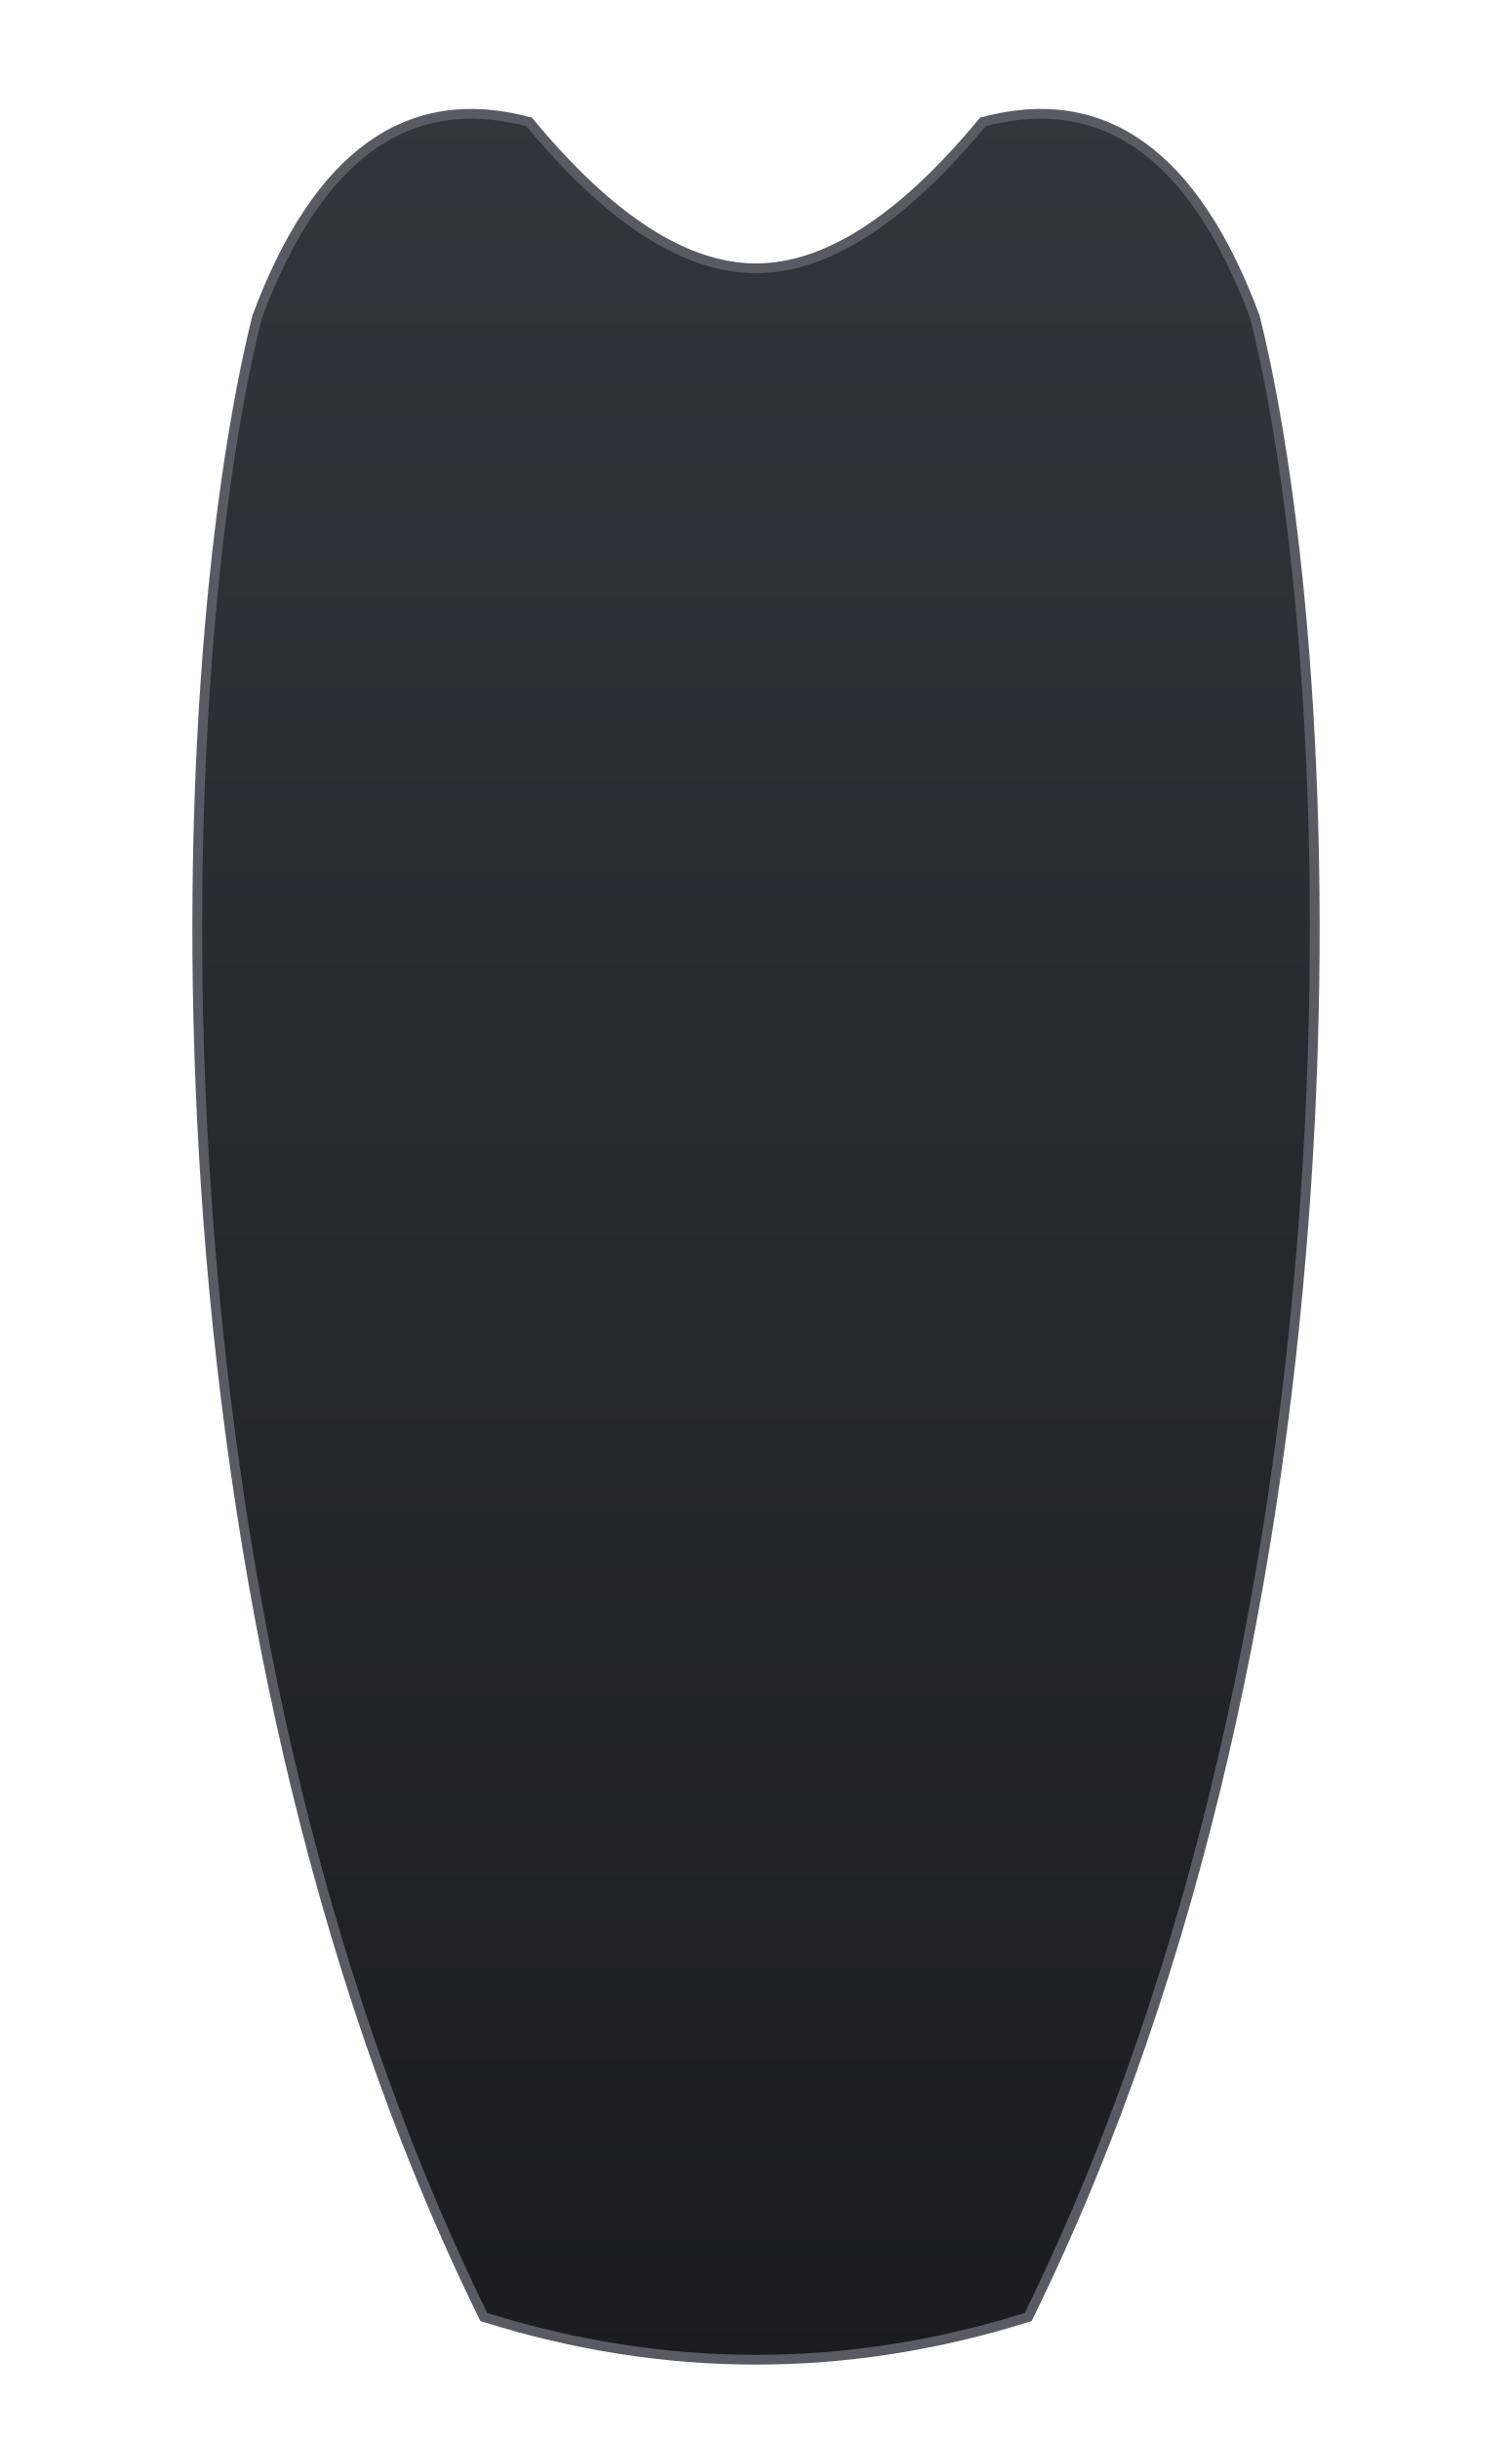
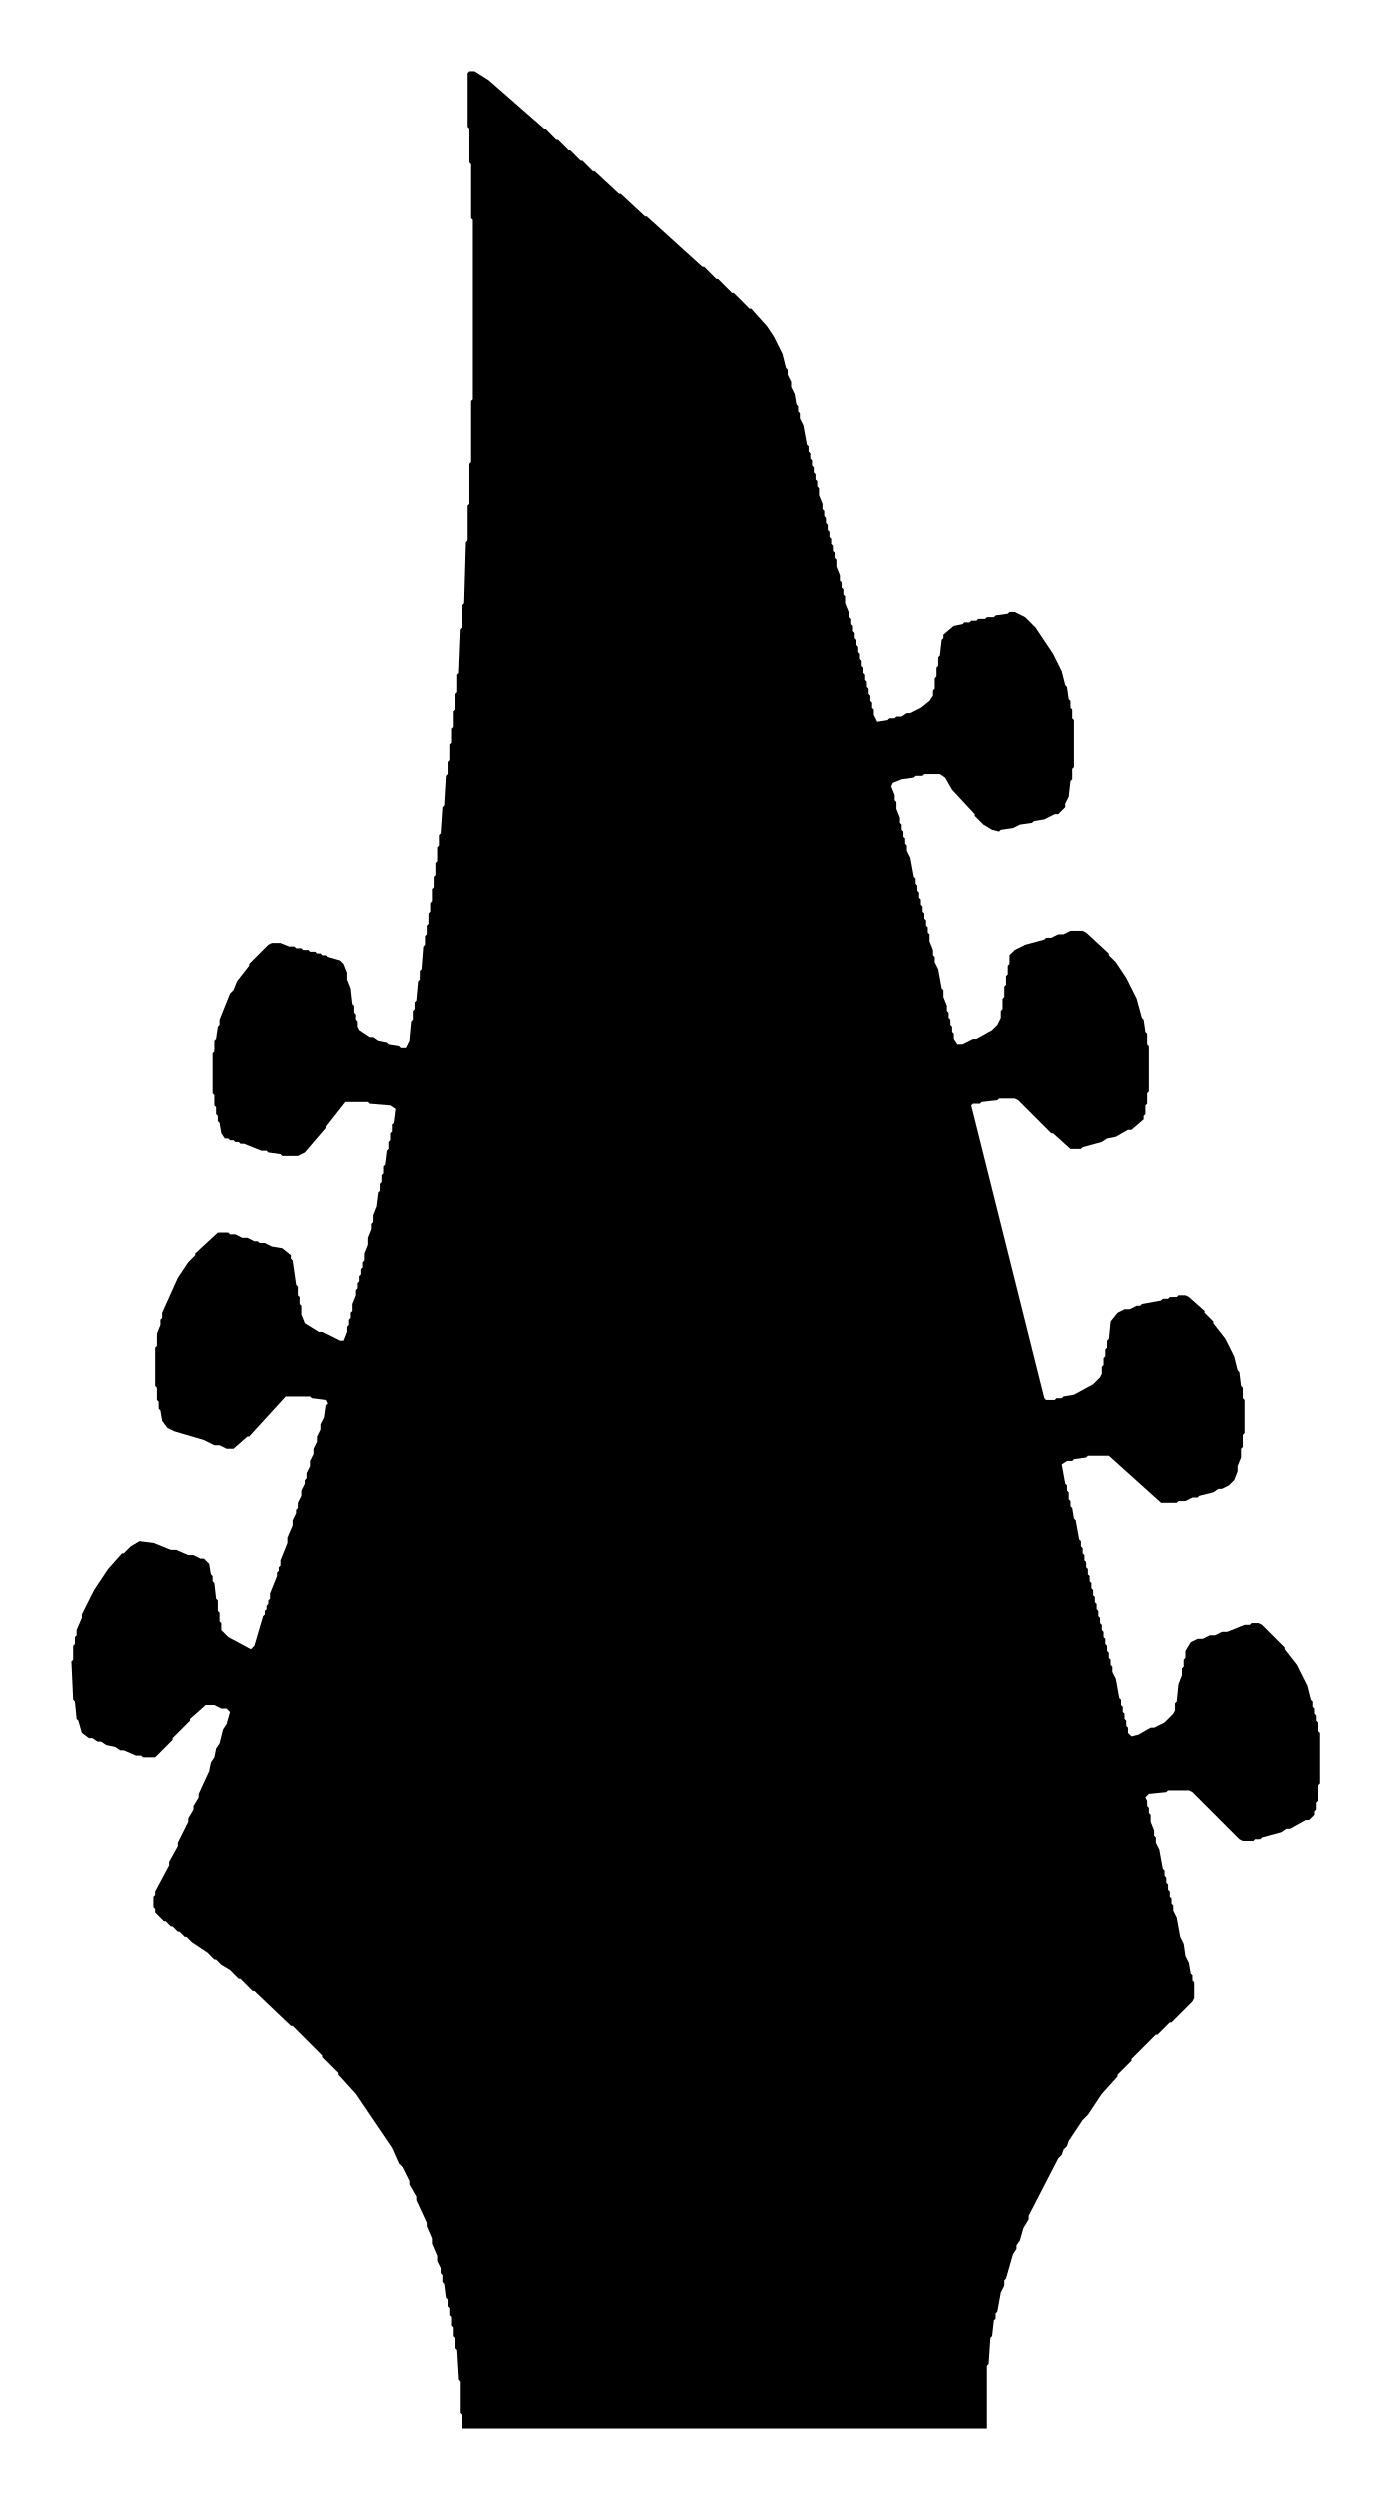
- <svg xmlns="http://www.w3.org/2000/svg" viewBox="0 0 620 1000" width="620" height="1000">
-   <defs>
-     <linearGradient id="panel" x1="0" y1="0" x2="0" y2="1">
-       <stop offset="0" stop-color="#34343C" />
-       <stop offset="1" stop-color="#1B1B21" />
-     </linearGradient>
-   </defs>
-   <path d="M198.4,950 C55.8,660 68.2,280 105.4,130 Q142.6,30 217,50 Q266.6,110 310,110 Q353.4,110 403,50 Q477.4,30 514.6,130 C551.8,280 564.2,660 421.6,950 Q310,985 198.4,950 Z" fill="url(#panel)" stroke="#5A5A64" stroke-width="4" />
+ <svg xmlns="http://www.w3.org/2000/svg" width="798" height="1434" viewBox="-29 -40 798 1434">
+   <path d="M 240 1 L 239 2 L 239 33 L 240 34 L 240 53 L 241 54 L 241 85 L 242 86 L 242 189 L 241 190 L 241 225 L 240 226 L 240 249 L 239 250 L 239 270 L 238 271 L 237 306 L 236 307 L 236 320 L 235 321 L 234 346 L 233 347 L 233 357 L 232 358 L 232 367 L 231 368 L 231 377 L 230 378 L 230 386 L 229 387 L 229 396 L 228 397 L 228 404 L 227 405 L 226 422 L 225 423 L 224 438 L 223 439 L 223 445 L 222 446 L 222 454 L 221 455 L 221 462 L 220 463 L 220 469 L 219 470 L 219 477 L 218 478 L 218 483 L 217 484 L 217 490 L 216 491 L 216 496 L 215 497 L 215 502 L 214 503 L 213 516 L 212 517 L 212 522 L 211 523 L 210 534 L 209 535 L 209 539 L 208 540 L 208 545 L 207 546 L 206 557 L 204 561 L 201 561 L 200 560 L 194 559 L 193 558 L 188 557 L 185 555 L 183 555 L 177 551 L 176 549 L 176 546 L 175 545 L 175 542 L 174 541 L 174 537 L 173 536 L 172 527 L 170 522 L 170 518 L 168 513 L 166 511 L 159 509 L 158 508 L 156 508 L 155 507 L 153 507 L 152 506 L 149 506 L 148 505 L 145 505 L 144 504 L 141 504 L 140 503 L 137 503 L 132 501 L 127 501 L 125 502 L 114 513 L 114 514 L 107 523 L 105 528 L 103 530 L 97 545 L 97 548 L 96 549 L 95 556 L 94 557 L 94 563 L 93 564 L 93 587 L 94 588 L 94 594 L 95 595 L 95 599 L 96 600 L 96 603 L 97 604 L 98 610 L 100 613 L 102 613 L 103 614 L 105 614 L 106 615 L 108 615 L 109 616 L 111 616 L 121 620 L 124 620 L 125 621 L 132 622 L 133 623 L 142 623 L 146 621 L 158 607 L 158 606 L 169 592 L 182 592 L 183 593 L 195 594 L 198 596 L 197 604 L 196 605 L 196 609 L 195 610 L 195 614 L 194 615 L 194 619 L 193 620 L 192 628 L 191 629 L 191 633 L 190 634 L 190 638 L 189 639 L 189 643 L 188 644 L 187 652 L 185 657 L 185 661 L 184 662 L 184 665 L 182 670 L 182 674 L 180 679 L 180 683 L 179 684 L 179 687 L 178 688 L 178 691 L 177 692 L 177 695 L 176 696 L 176 699 L 175 700 L 175 703 L 173 708 L 173 712 L 172 713 L 172 716 L 171 717 L 171 720 L 170 721 L 170 724 L 168 729 L 166 729 L 156 724 L 154 724 L 146 719 L 144 714 L 144 709 L 143 708 L 143 704 L 142 703 L 142 698 L 141 697 L 139 683 L 138 682 L 138 680 L 133 676 L 127 675 L 123 673 L 120 673 L 119 672 L 117 672 L 113 670 L 110 670 L 106 668 L 103 668 L 102 667 L 96 667 L 83 679 L 83 680 L 79 684 L 73 693 L 64 713 L 64 716 L 63 717 L 63 720 L 61 725 L 61 732 L 60 733 L 60 755 L 61 756 L 61 763 L 62 764 L 62 768 L 63 769 L 64 775 L 67 779 L 71 781 L 88 786 L 94 789 L 97 789 L 101 791 L 105 791 L 113 784 L 114 784 L 135 761 L 149 761 L 150 762 L 158 763 L 159 765 L 158 766 L 157 773 L 155 777 L 155 780 L 153 784 L 153 787 L 151 791 L 151 794 L 149 798 L 149 801 L 147 805 L 147 808 L 146 809 L 146 811 L 144 815 L 144 818 L 142 822 L 142 825 L 141 826 L 141 828 L 139 832 L 139 835 L 136 842 L 136 845 L 132 855 L 132 858 L 131 859 L 131 861 L 130 862 L 130 864 L 126 874 L 126 877 L 125 878 L 125 880 L 124 881 L 124 883 L 123 884 L 123 886 L 122 887 L 117 904 L 115 906 L 102 899 L 98 895 L 98 891 L 97 890 L 97 885 L 96 884 L 96 878 L 95 877 L 94 868 L 93 867 L 93 864 L 92 863 L 91 857 L 88 854 L 86 854 L 82 852 L 79 852 L 72 849 L 69 849 L 59 845 L 51 844 L 46 847 L 42 851 L 41 851 L 33 860 L 25 872 L 18 886 L 18 888 L 15 895 L 15 898 L 14 899 L 14 903 L 13 904 L 13 912 L 12 913 L 13 935 L 14 936 L 15 946 L 16 947 L 18 954 L 22 957 L 24 957 L 27 959 L 29 959 L 32 961 L 37 962 L 40 964 L 42 964 L 49 967 L 52 967 L 53 968 L 60 968 L 70 958 L 70 957 L 80 947 L 80 946 L 89 938 L 94 938 L 98 940 L 101 940 L 103 942 L 101 949 L 99 952 L 97 960 L 95 963 L 94 968 L 92 971 L 91 976 L 85 989 L 85 991 L 82 996 L 82 998 L 79 1003 L 79 1005 L 73 1017 L 73 1019 L 68 1028 L 68 1030 L 60 1045 L 60 1047 L 59 1048 L 59 1054 L 60 1055 L 60 1057 L 65 1062 L 66 1062 L 69 1065 L 70 1065 L 73 1068 L 74 1068 L 77 1071 L 78 1071 L 81 1074 L 90 1080 L 94 1084 L 95 1084 L 98 1087 L 103 1090 L 108 1095 L 109 1095 L 116 1102 L 117 1102 L 138 1122 L 139 1122 L 156 1139 L 156 1140 L 165 1149 L 165 1150 L 175 1161 L 196 1192 L 200 1201 L 202 1203 L 206 1211 L 206 1213 L 210 1220 L 210 1222 L 216 1235 L 216 1237 L 219 1244 L 219 1247 L 222 1254 L 222 1257 L 224 1261 L 224 1264 L 225 1265 L 225 1269 L 226 1270 L 227 1278 L 228 1279 L 228 1283 L 229 1284 L 229 1288 L 230 1289 L 230 1294 L 231 1295 L 231 1300 L 232 1301 L 232 1307 L 233 1308 L 234 1325 L 235 1326 L 235 1344 L 236 1345 L 236 1353 L 537 1353 L 537 1317 L 538 1316 L 539 1301 L 540 1300 L 541 1291 L 542 1290 L 542 1287 L 543 1286 L 545 1275 L 547 1271 L 547 1268 L 548 1267 L 552 1253 L 554 1250 L 554 1248 L 556 1245 L 558 1238 L 561 1233 L 561 1231 L 578 1198 L 580 1196 L 581 1193 L 583 1191 L 584 1188 L 592 1176 L 595 1173 L 603 1161 L 612 1151 L 612 1150 L 620 1142 L 620 1141 L 634 1127 L 635 1127 L 642 1120 L 643 1120 L 655 1108 L 656 1106 L 656 1097 L 655 1096 L 655 1093 L 654 1092 L 653 1086 L 651 1082 L 650 1075 L 648 1071 L 646 1060 L 644 1056 L 644 1053 L 643 1052 L 643 1049 L 642 1048 L 642 1045 L 641 1044 L 641 1041 L 640 1040 L 640 1037 L 639 1036 L 639 1033 L 638 1032 L 636 1021 L 634 1017 L 634 1014 L 633 1013 L 633 1010 L 631 1005 L 631 1001 L 630 1000 L 630 997 L 629 996 L 629 993 L 628 991 L 630 989 L 640 988 L 641 987 L 653 987 L 655 988 L 682 1015 L 684 1016 L 690 1016 L 691 1015 L 694 1015 L 695 1014 L 706 1011 L 709 1009 L 711 1009 L 720 1004 L 722 1004 L 725 1001 L 725 999 L 726 998 L 726 994 L 727 993 L 727 984 L 728 983 L 728 954 L 727 953 L 727 948 L 726 947 L 726 944 L 725 943 L 725 940 L 724 939 L 724 936 L 723 935 L 721 927 L 715 915 L 708 906 L 708 905 L 695 892 L 693 891 L 689 891 L 688 892 L 685 892 L 675 896 L 672 896 L 668 898 L 665 898 L 661 900 L 658 900 L 654 902 L 651 907 L 651 911 L 650 912 L 650 916 L 649 917 L 649 921 L 647 926 L 646 936 L 645 937 L 645 941 L 644 943 L 639 948 L 633 951 L 631 951 L 624 955 L 620 956 L 618 954 L 618 951 L 617 950 L 617 947 L 616 946 L 616 943 L 615 942 L 615 939 L 614 938 L 614 935 L 613 934 L 611 923 L 609 919 L 609 916 L 608 915 L 608 912 L 607 911 L 607 908 L 606 907 L 606 904 L 605 903 L 605 900 L 604 899 L 604 896 L 603 895 L 603 892 L 602 891 L 602 888 L 601 887 L 601 884 L 600 883 L 600 880 L 599 879 L 599 876 L 598 875 L 598 872 L 597 871 L 597 868 L 596 867 L 596 864 L 595 863 L 595 860 L 594 859 L 594 856 L 593 855 L 593 852 L 592 851 L 592 848 L 591 847 L 591 844 L 590 843 L 588 832 L 587 831 L 586 825 L 585 824 L 585 821 L 584 820 L 584 816 L 583 815 L 583 812 L 582 811 L 580 800 L 583 798 L 586 798 L 587 797 L 594 796 L 595 795 L 607 795 L 637 822 L 646 822 L 647 821 L 651 821 L 655 819 L 658 819 L 659 818 L 667 816 L 670 814 L 672 814 L 676 812 L 679 809 L 681 804 L 681 801 L 683 796 L 683 791 L 684 790 L 684 783 L 685 782 L 685 763 L 684 762 L 684 756 L 683 755 L 682 747 L 681 746 L 679 738 L 674 728 L 667 719 L 667 718 L 662 713 L 662 712 L 653 704 L 651 703 L 647 703 L 646 704 L 642 704 L 641 705 L 638 705 L 637 706 L 626 708 L 625 709 L 623 709 L 619 711 L 616 711 L 612 713 L 608 718 L 607 728 L 606 729 L 606 733 L 605 734 L 605 738 L 604 739 L 604 743 L 603 744 L 603 748 L 602 750 L 598 754 L 587 760 L 581 761 L 580 762 L 577 762 L 576 763 L 571 763 L 570 762 L 528 594 L 529 593 L 533 593 L 534 592 L 543 591 L 544 590 L 553 590 L 555 591 L 574 610 L 575 610 L 585 619 L 591 619 L 592 618 L 603 615 L 606 613 L 611 612 L 618 608 L 620 608 L 627 602 L 627 600 L 628 599 L 628 594 L 629 593 L 629 587 L 630 586 L 630 560 L 629 559 L 629 553 L 628 552 L 627 545 L 626 544 L 623 533 L 617 521 L 611 512 L 607 508 L 607 507 L 594 495 L 592 494 L 585 494 L 581 496 L 578 496 L 574 498 L 571 498 L 570 499 L 559 502 L 553 505 L 550 508 L 550 513 L 549 514 L 549 519 L 548 520 L 548 525 L 547 526 L 547 532 L 546 533 L 546 539 L 545 540 L 545 544 L 543 548 L 540 551 L 531 556 L 529 556 L 523 559 L 520 559 L 518 556 L 518 553 L 517 552 L 517 549 L 516 548 L 516 545 L 515 544 L 515 541 L 514 540 L 514 537 L 512 532 L 512 528 L 511 527 L 509 516 L 507 512 L 507 509 L 506 508 L 506 505 L 504 500 L 504 496 L 503 495 L 503 492 L 502 491 L 502 488 L 501 487 L 501 484 L 500 483 L 500 480 L 499 479 L 499 476 L 498 475 L 498 472 L 497 471 L 497 468 L 496 467 L 496 464 L 495 463 L 493 452 L 491 448 L 491 445 L 490 444 L 490 441 L 489 440 L 489 437 L 488 436 L 488 433 L 487 432 L 487 429 L 485 424 L 485 420 L 484 419 L 484 416 L 482 411 L 483 409 L 488 407 L 495 406 L 496 405 L 500 405 L 501 404 L 510 404 L 513 406 L 517 413 L 530 427 L 530 428 L 535 433 L 540 436 L 544 437 L 545 436 L 552 435 L 556 433 L 563 432 L 564 431 L 570 430 L 576 427 L 578 427 L 582 423 L 582 421 L 584 417 L 585 408 L 586 407 L 586 401 L 587 400 L 587 373 L 586 372 L 586 367 L 585 366 L 585 362 L 584 361 L 583 354 L 582 353 L 580 345 L 575 335 L 565 320 L 559 314 L 553 311 L 550 311 L 549 312 L 542 313 L 541 314 L 537 314 L 536 315 L 532 315 L 531 316 L 528 316 L 527 317 L 524 317 L 523 318 L 518 319 L 512 324 L 512 326 L 511 327 L 510 336 L 509 337 L 509 342 L 508 343 L 508 348 L 507 349 L 507 355 L 506 356 L 506 359 L 504 362 L 499 366 L 493 369 L 491 369 L 488 371 L 485 371 L 484 372 L 481 372 L 480 373 L 474 374 L 472 370 L 472 367 L 471 366 L 471 363 L 470 362 L 470 359 L 469 358 L 469 355 L 468 354 L 468 351 L 467 350 L 467 347 L 466 346 L 466 343 L 465 342 L 465 339 L 464 338 L 464 335 L 463 334 L 463 331 L 462 330 L 462 327 L 461 326 L 461 323 L 460 322 L 460 319 L 459 318 L 459 315 L 458 314 L 458 311 L 456 306 L 456 302 L 455 301 L 455 298 L 454 297 L 454 294 L 453 293 L 453 290 L 451 285 L 451 281 L 450 280 L 450 277 L 449 276 L 449 273 L 448 272 L 448 269 L 447 268 L 447 265 L 446 264 L 446 261 L 445 260 L 445 257 L 444 256 L 444 253 L 443 252 L 443 249 L 441 244 L 441 240 L 440 239 L 440 236 L 439 235 L 439 232 L 438 231 L 438 228 L 437 227 L 437 224 L 436 223 L 436 220 L 435 219 L 435 216 L 434 215 L 432 204 L 430 200 L 430 197 L 429 196 L 429 193 L 428 192 L 427 186 L 425 182 L 425 179 L 423 175 L 423 172 L 422 171 L 420 163 L 415 153 L 411 147 L 402 137 L 401 137 L 392 128 L 391 128 L 383 120 L 382 120 L 375 113 L 374 113 L 342 84 L 341 84 L 327 71 L 326 71 L 312 58 L 311 58 L 305 52 L 304 52 L 298 46 L 297 46 L 291 40 L 290 40 L 284 34 L 283 34 L 251 6 L 243 1 Z" fill="black" />
</svg>
